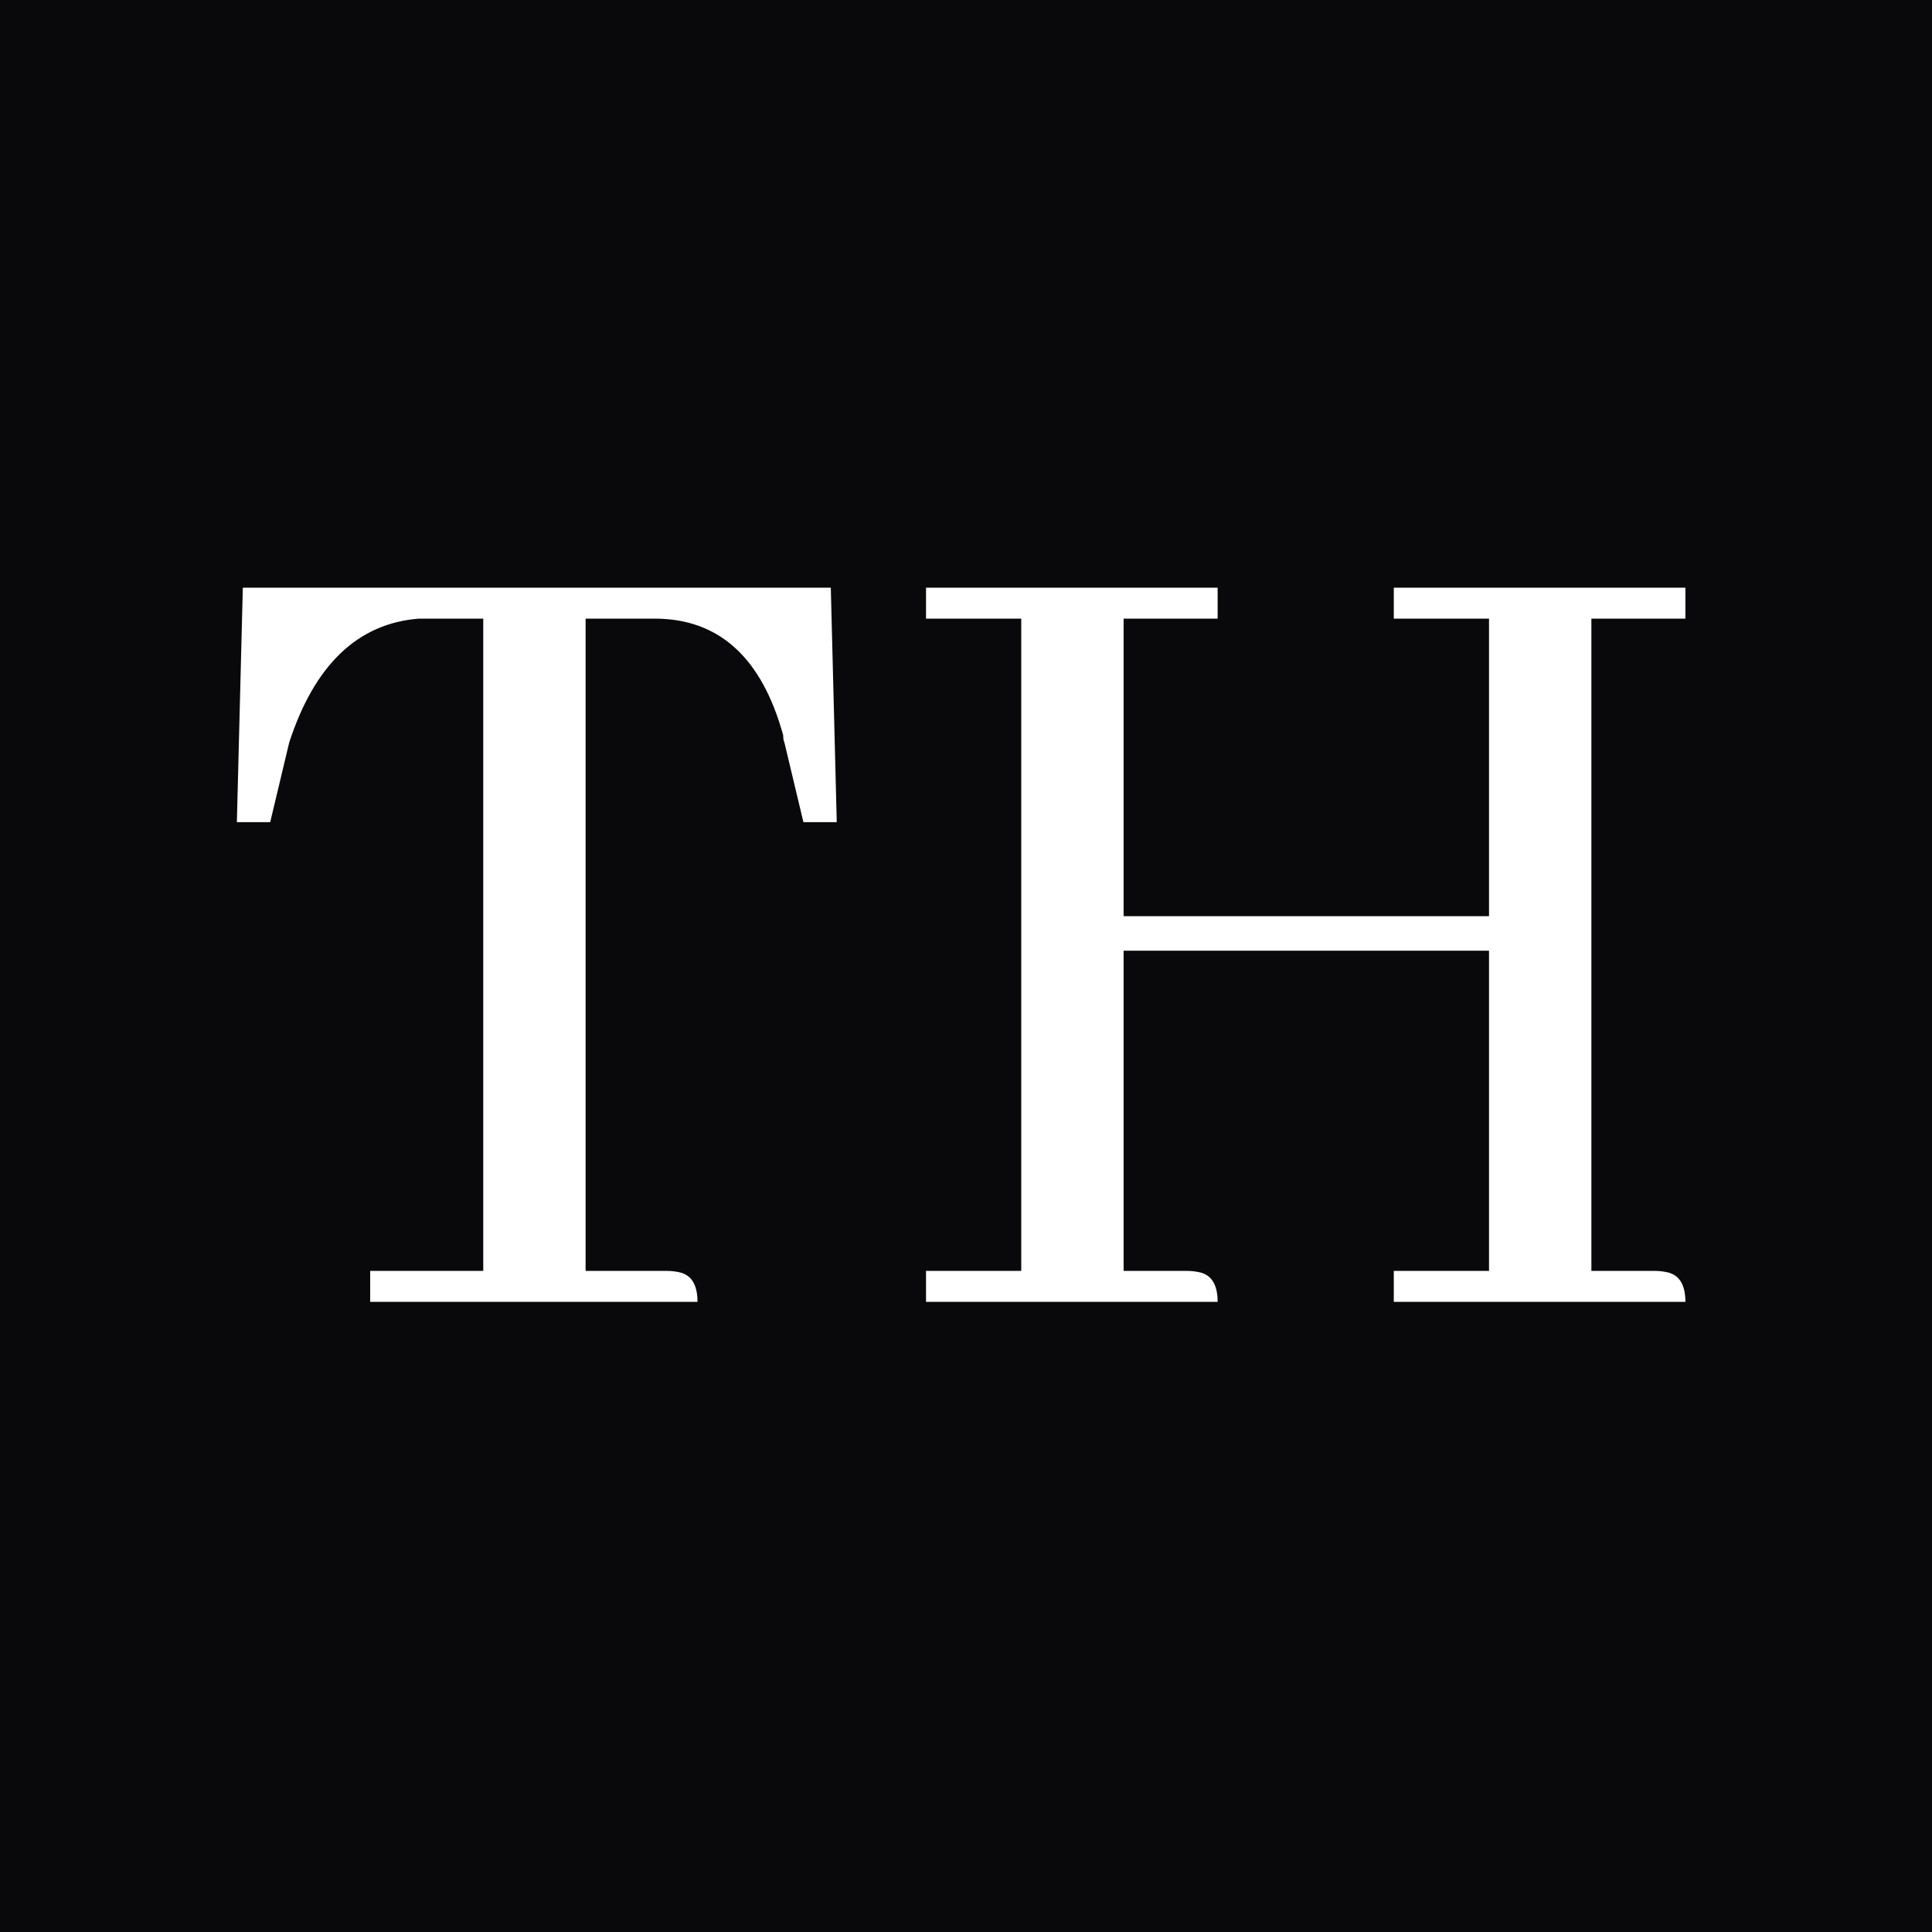
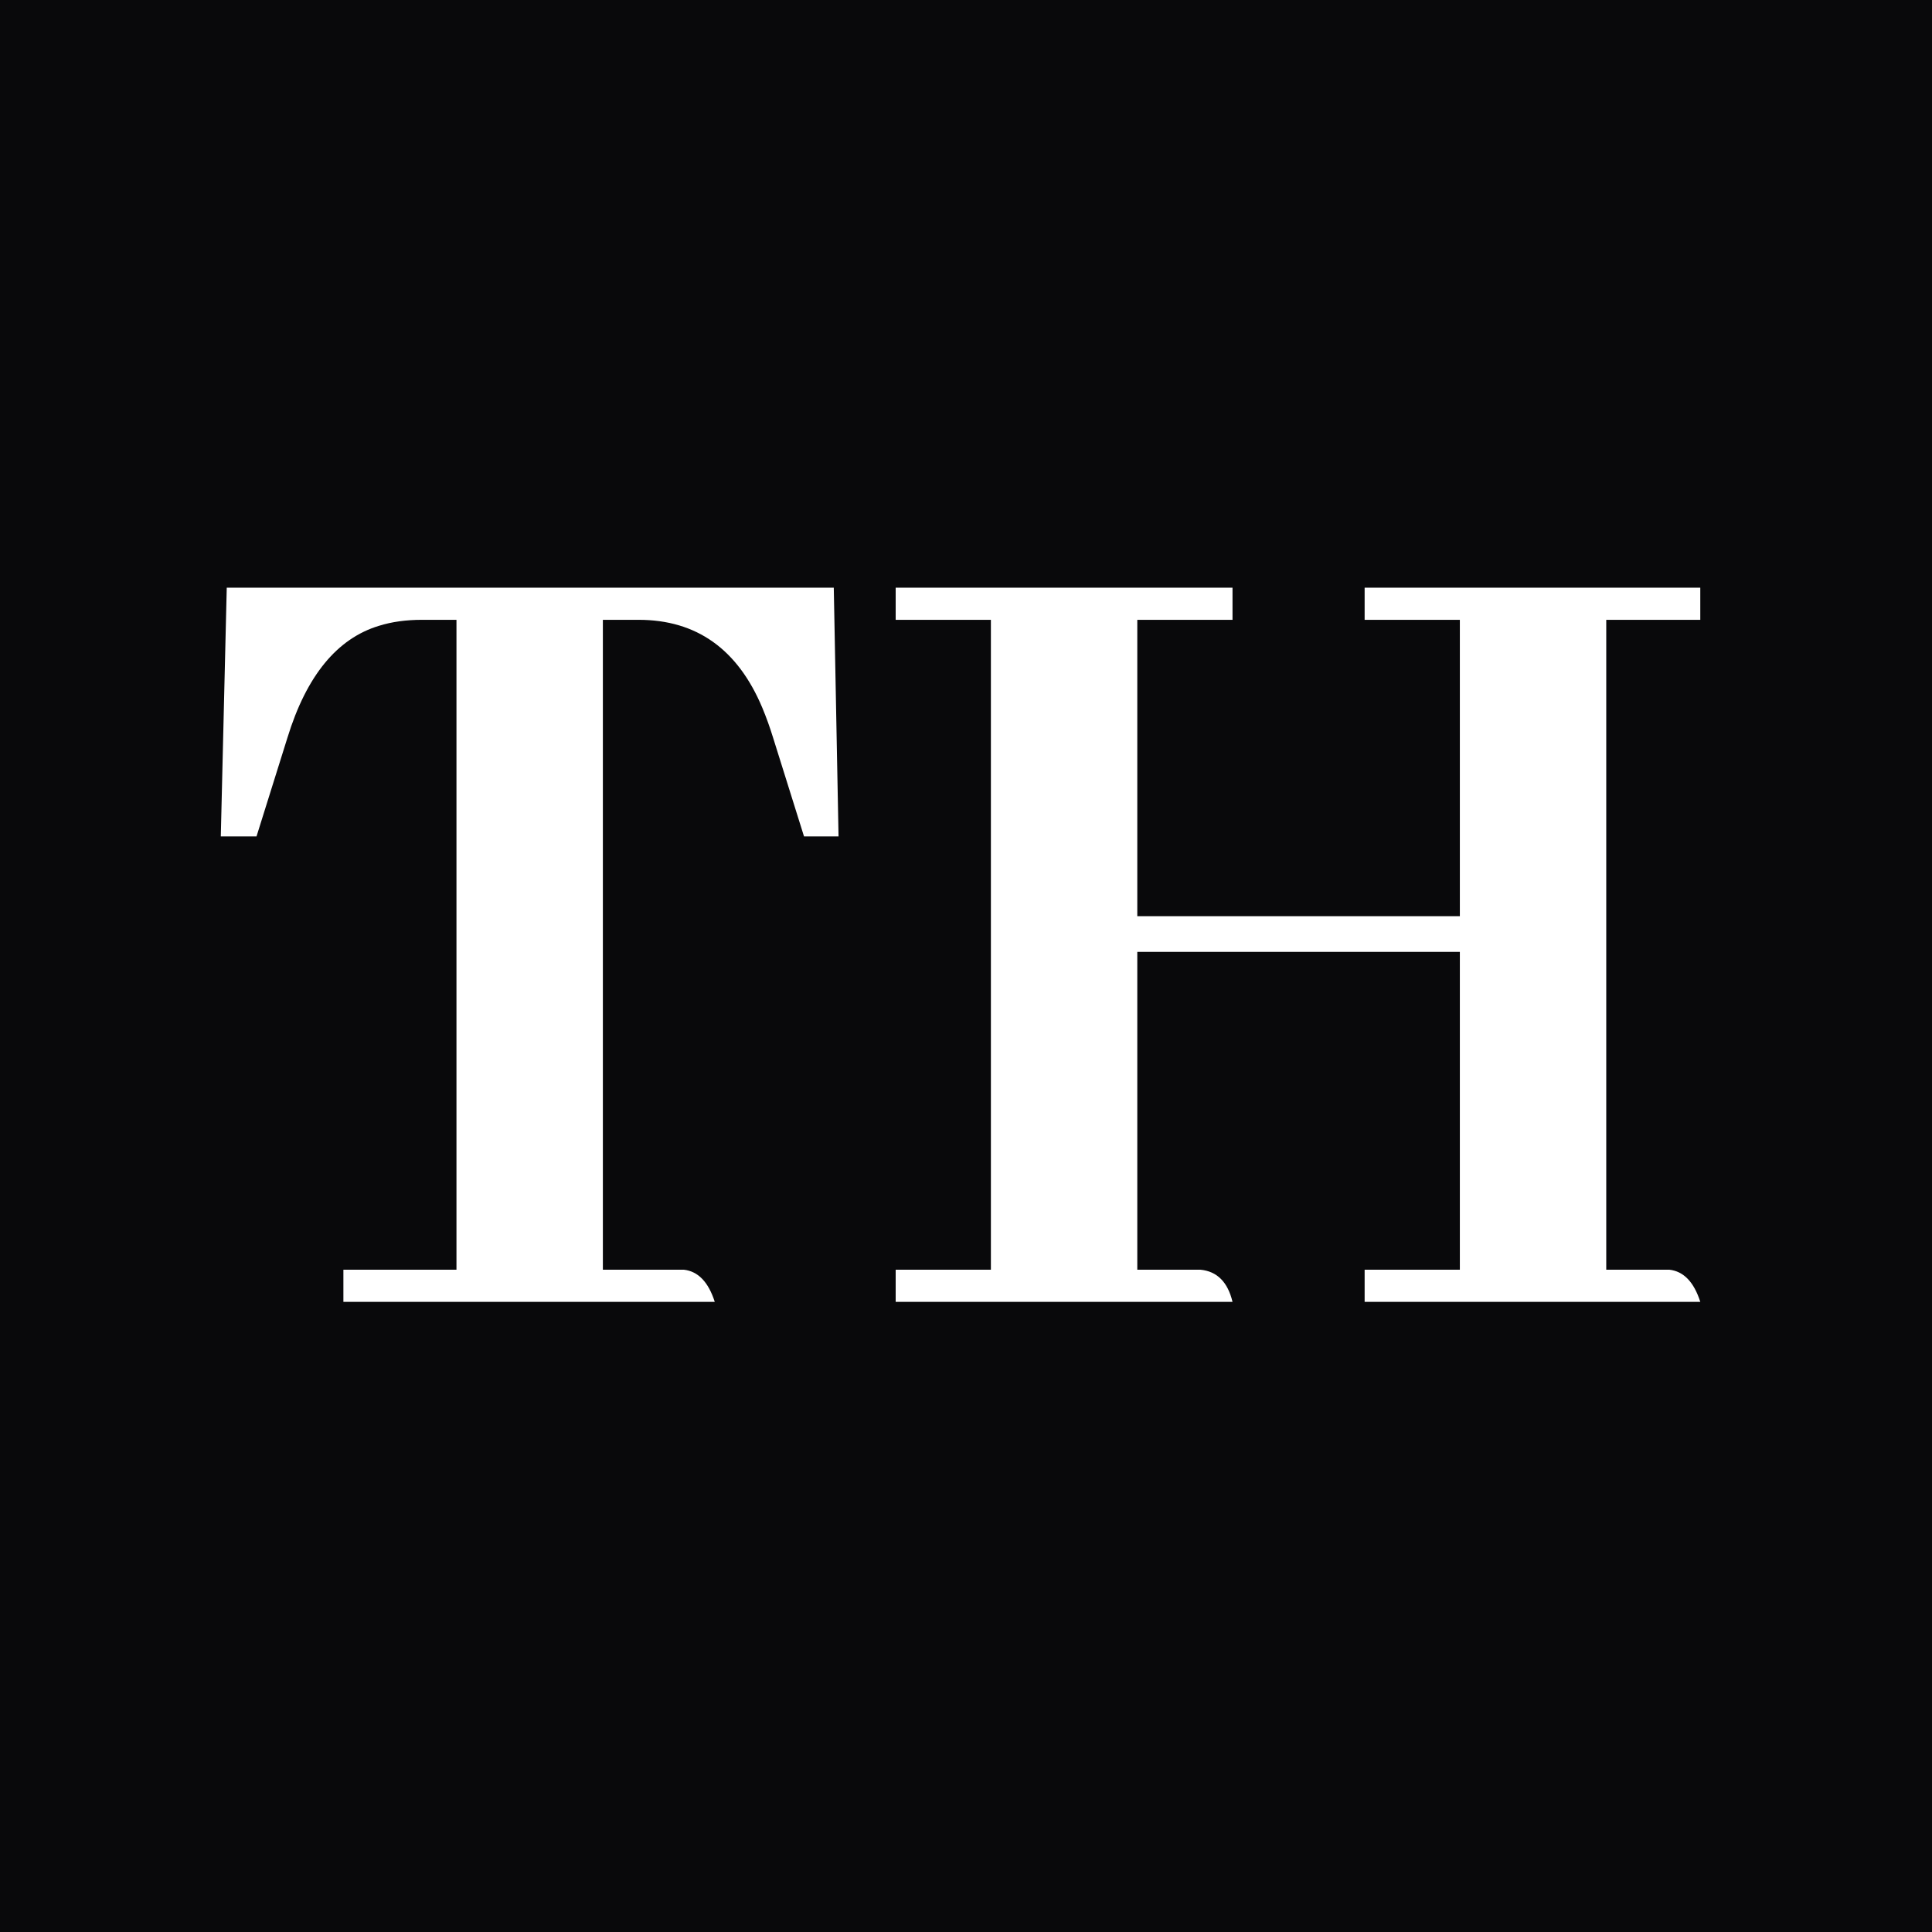
<svg xmlns="http://www.w3.org/2000/svg" version="1.1" width="512" height="512">
  <svg width="512" height="512" viewBox="0 0 512 512" fill="none">
    <rect width="512" height="512" fill="#09090B" />
-     <path d="M184.844 345H98.101V336.799H128.066V163.943H111.033C94.841 165.205 83.38 176.14 76.651 196.748L71.605 217.882H62.773L64.35 155.742H220.172L221.749 217.882H212.917L207.87 196.748C207.66 196.327 207.555 195.697 207.555 194.855C201.877 174.247 190.521 163.943 173.488 163.943H155.193V336.799H176.643C177.694 336.799 178.745 336.904 179.797 337.114C183.161 337.745 184.844 340.374 184.844 345ZM322.687 345H245.406V336.799H270.641V163.943H245.406V155.742H322.687V163.943H297.768V242.801H394.604V163.943H369.37V155.742H446.65V163.943H421.731V336.799H438.449C439.501 336.799 440.552 336.904 441.604 337.114C444.968 337.745 446.65 340.374 446.65 345H369.37V336.799H394.604V251.948H297.768V336.799H314.485C315.537 336.799 316.588 336.904 317.64 337.114C321.004 337.745 322.687 340.374 322.687 345Z" fill="white" />
+     <path d="M189.417 345H91.003V336.483H120.969V164.259H111.822C107.616 164.259 103.831 164.785 100.466 165.836C89.321 169.201 81.225 179.084 76.178 195.486L67.977 221.667H58.514L60.091 155.742H220.96L222.222 221.667H213.075L204.874 195.486C204.032 192.753 203.086 190.124 202.035 187.601C195.516 172.039 184.581 164.259 169.23 164.259H159.767V336.483H181.216C185.001 336.904 187.735 339.743 189.417 345ZM326.629 345H237.363V336.483H262.597V164.259H237.363V155.742H326.629V164.259H301.395V242.801H386.876V164.259H361.642V155.742H450.593V164.259H425.674V336.483H442.392C446.177 336.904 448.911 339.743 450.593 345H361.642V336.483H386.876V252.264H301.395V336.483H318.113C322.529 336.904 325.368 339.743 326.629 345Z" fill="white" />
  </svg>
  <style>@media (prefers-color-scheme: light) { :root { filter: none; } }
@media (prefers-color-scheme: dark) { :root { filter: none; } }
</style>
</svg>
